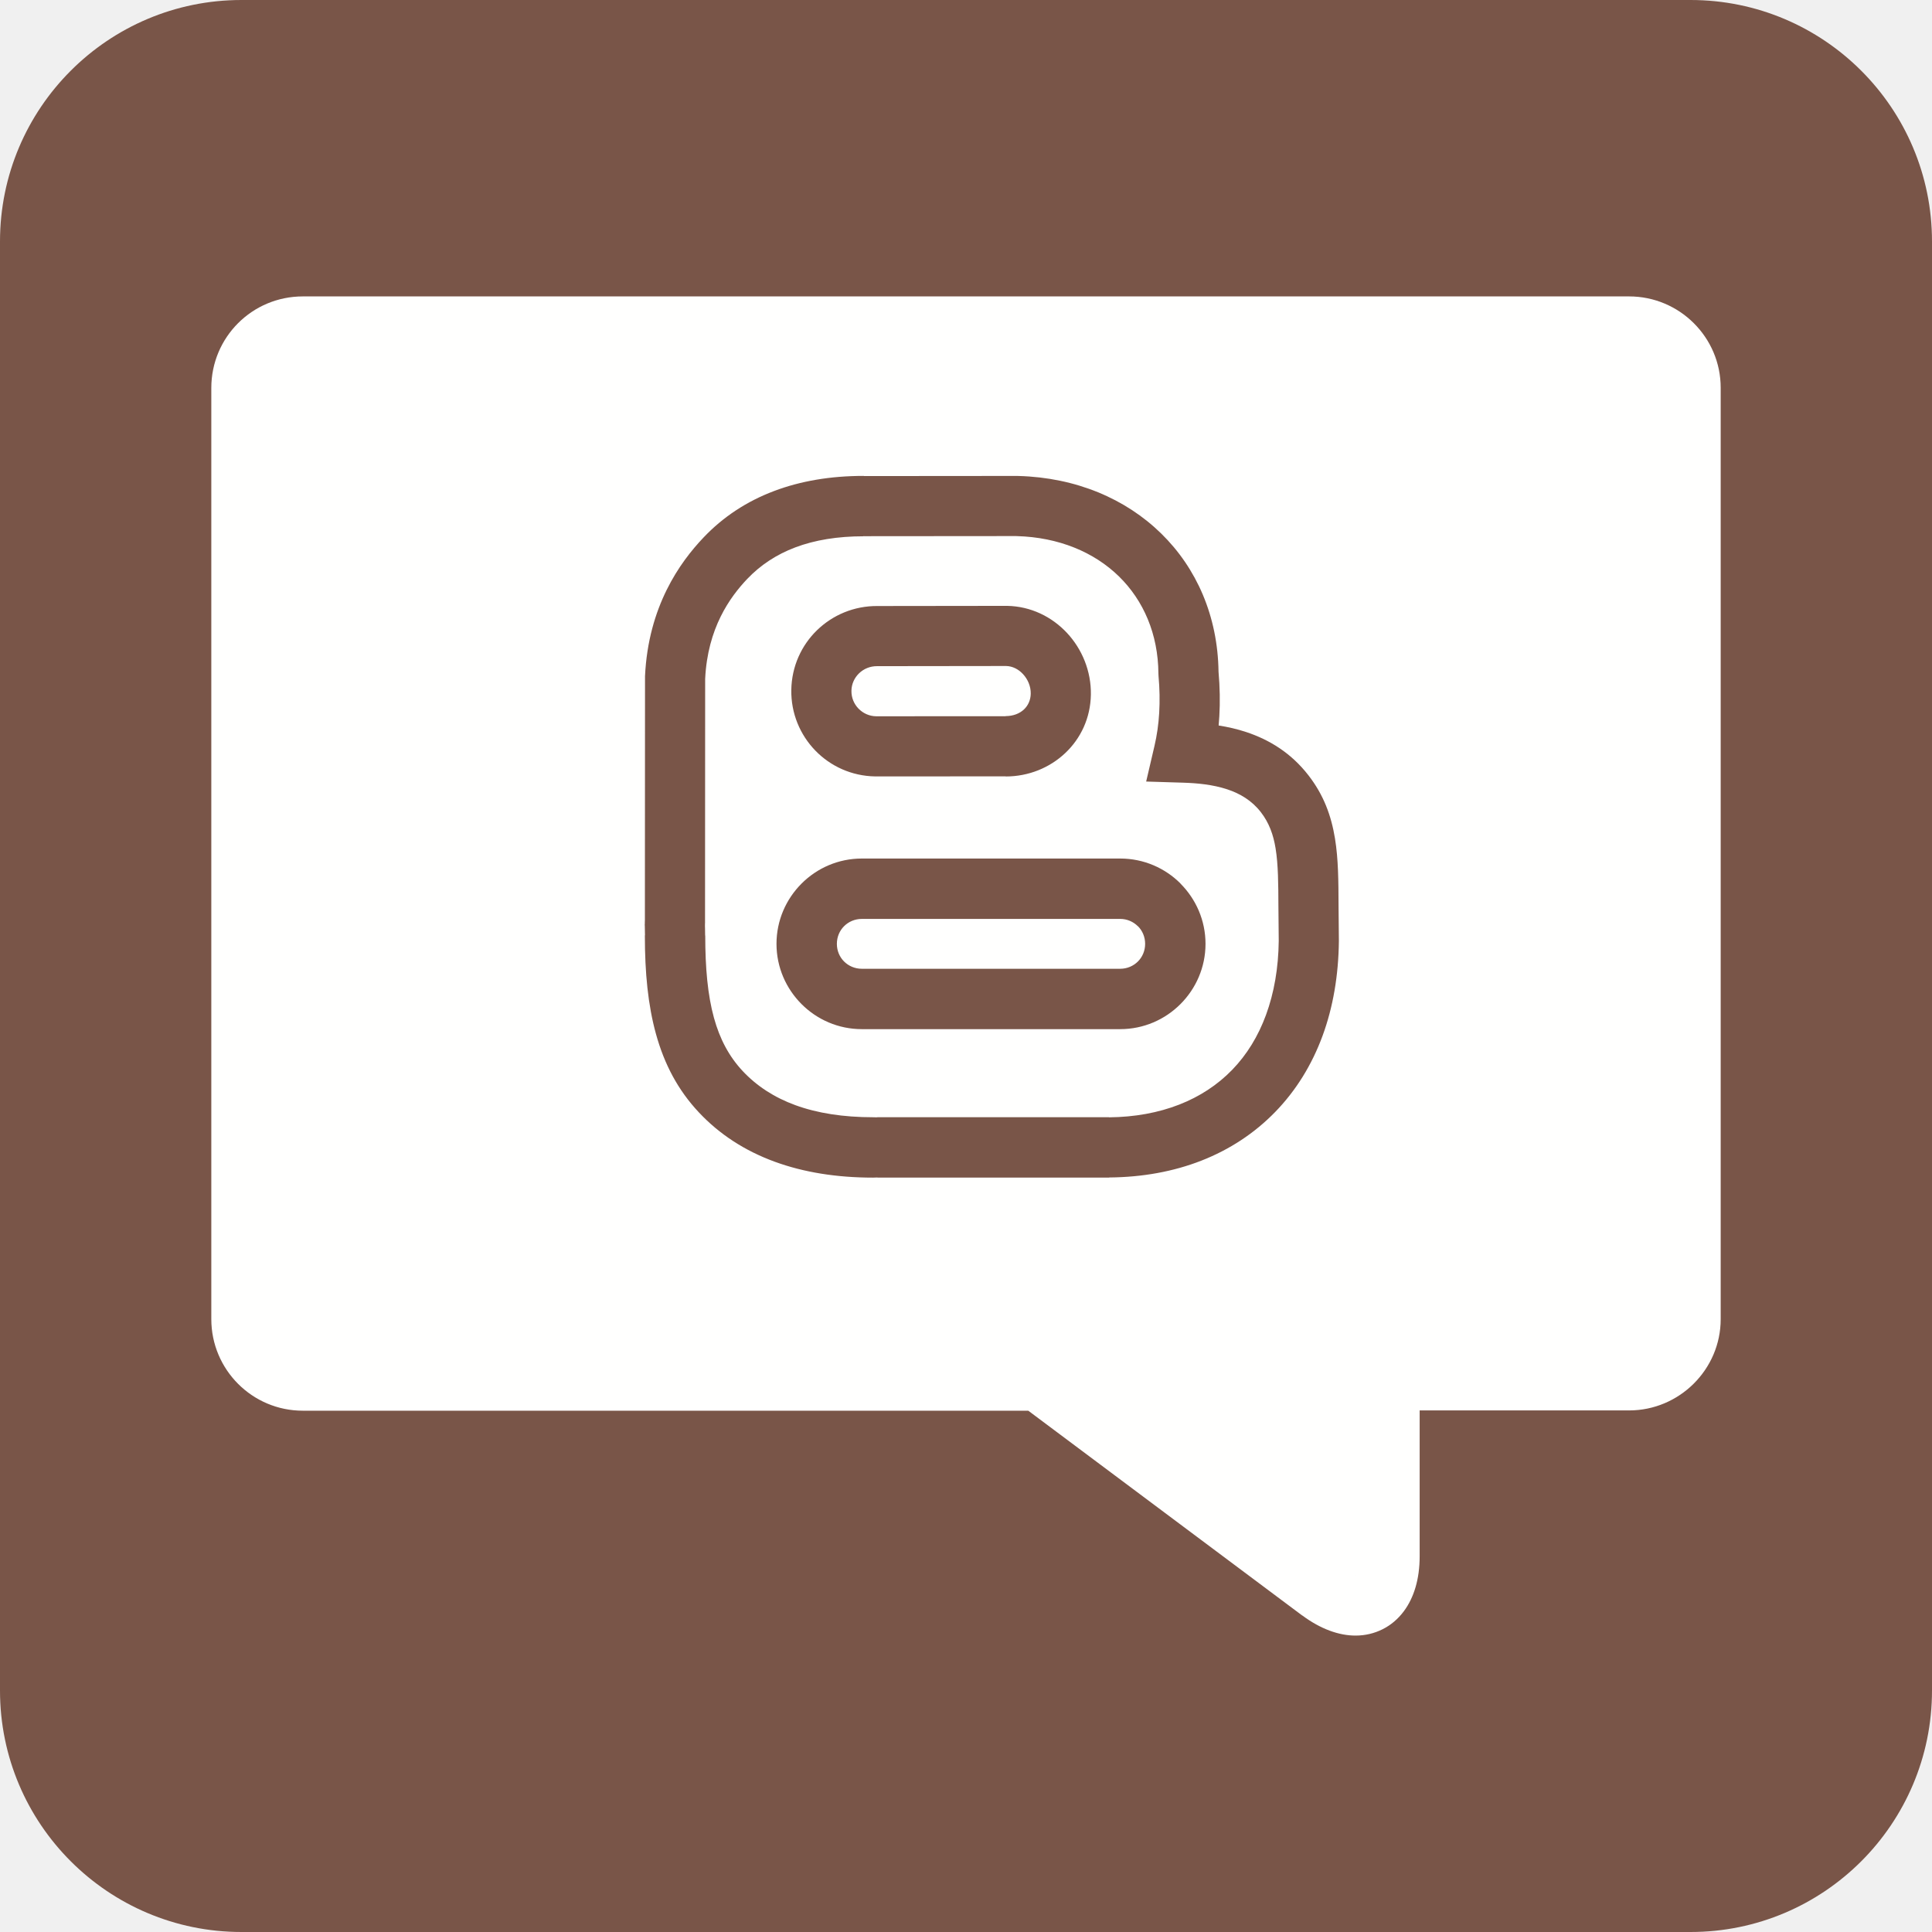
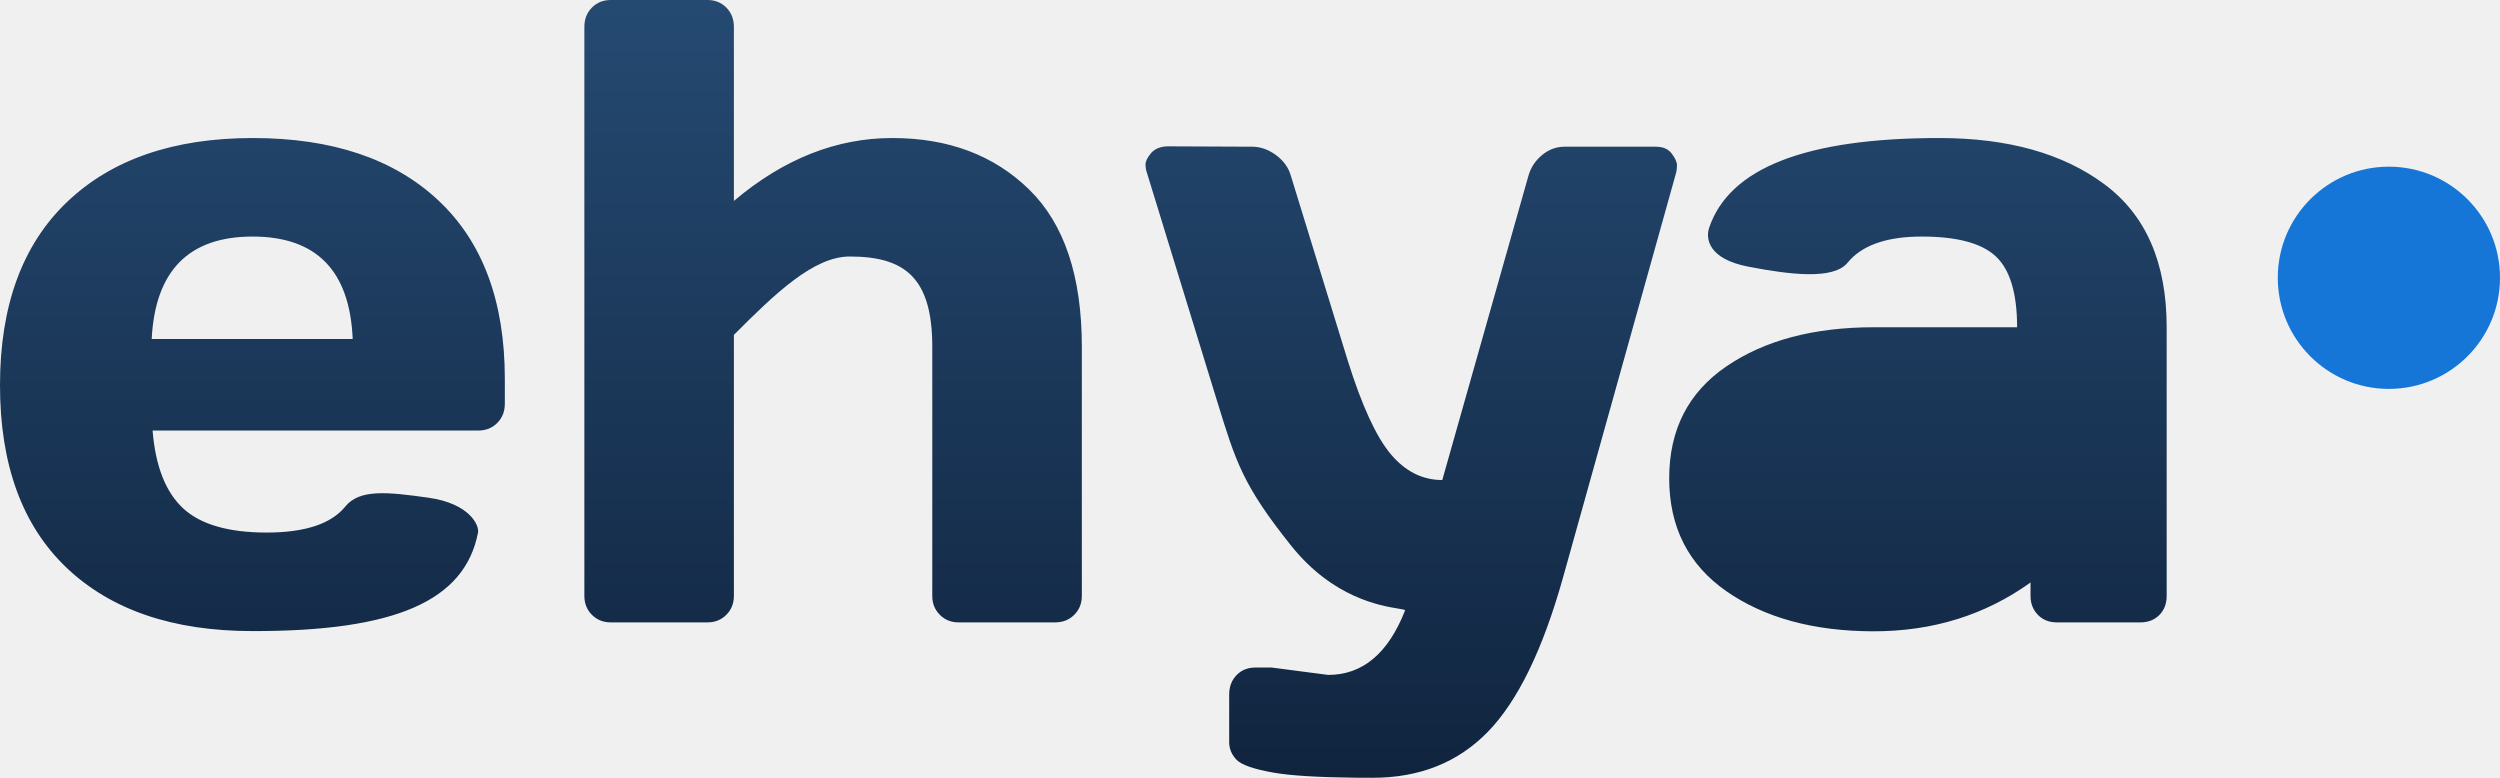
- <svg xmlns="http://www.w3.org/2000/svg" xml:space="preserve" width="2048px" height="2048px" style="shape-rendering:geometricPrecision; text-rendering:geometricPrecision; image-rendering:optimizeQuality; fill-rule:evenodd; clip-rule:evenodd" viewBox="0 0 2048 2048">
+ <svg xmlns="http://www.w3.org/2000/svg" width="90" height="28" viewBox="0 0 90 28" fill="none">
+   <g clip-path="url(#clip0_8_2153)">
+     <path fillRule="evenodd" clipRule="evenodd" d="M21.037 0.969V21.453C21.037 21.724 21.127 21.951 21.309 22.133C21.49 22.315 21.716 22.406 21.986 22.406H25.471C25.741 22.406 25.966 22.315 26.148 22.133C26.329 21.951 26.42 21.724 26.42 21.453V12.056C27.904 10.566 29.293 9.234 30.59 9.234C32.571 9.234 33.562 9.995 33.562 12.484V21.453C33.562 21.724 33.653 21.951 33.834 22.133C34.016 22.315 34.241 22.406 34.511 22.406H37.981C38.261 22.406 38.492 22.315 38.673 22.133C38.855 21.951 38.946 21.724 38.946 21.453V12.484C38.946 9.943 38.313 8.055 37.047 6.82C35.782 5.586 34.14 4.969 32.123 4.969C30.105 4.969 28.204 5.724 26.42 7.234V0.969C26.42 0.687 26.329 0.456 26.148 0.273C25.966 0.091 25.741 0 25.471 0H21.986C21.716 0 21.49 0.091 21.309 0.273C21.127 0.456 21.037 0.687 21.037 0.969ZM2.396 20.438C0.799 18.917 0 16.727 0 13.867C0 11.008 0.804 8.81 2.412 7.273C4.02 5.737 6.25 4.969 9.102 4.969C11.955 4.969 14.18 5.716 15.777 7.211C17.375 8.706 18.174 10.849 18.174 13.641V14.531C18.174 14.812 18.083 15.044 17.901 15.227C17.72 15.409 17.489 15.5 17.209 15.5H5.493C5.596 16.781 5.962 17.713 6.589 18.297C7.217 18.88 8.221 19.172 9.6 19.172C10.98 19.172 11.924 18.859 12.432 18.234C12.94 17.609 13.914 17.705 15.416 17.916C16.919 18.126 17.258 18.921 17.209 19.172C16.732 21.633 14.236 22.728 9.087 22.719C6.224 22.719 3.994 21.958 2.396 20.438ZM5.461 12.203H12.697C12.593 9.745 11.392 8.516 9.095 8.516C6.797 8.516 5.586 9.745 5.461 12.203ZM45.776 24.031L47.815 24.297C49.053 24.297 49.975 23.524 50.581 21.979C50.592 21.951 50.503 21.937 50.339 21.91C49.712 21.808 47.984 21.527 46.476 19.638C44.748 17.473 44.491 16.637 43.822 14.459L43.821 14.457C43.754 14.237 43.682 14.003 43.604 13.753L41.285 6.206C41.254 6.122 41.239 6.026 41.239 5.917C41.239 5.807 41.304 5.675 41.433 5.518C41.563 5.362 41.757 5.279 42.017 5.268L45.076 5.281C45.377 5.281 45.665 5.383 45.94 5.586C46.214 5.789 46.393 6.042 46.476 6.344L48.515 12.969C49.023 14.594 49.539 15.719 50.063 16.344C50.587 16.969 51.206 17.281 51.922 17.281L55.019 6.344C55.102 6.042 55.265 5.789 55.509 5.586C55.752 5.383 56.025 5.281 56.326 5.281H59.609C59.868 5.281 60.06 5.365 60.184 5.531C60.309 5.698 60.371 5.836 60.371 5.945C60.371 6.055 60.361 6.146 60.34 6.219L56.263 20.812C55.537 23.396 54.637 25.24 53.564 26.344C52.49 27.448 51.108 28 49.417 28L48.767 27.997C47.416 27.982 46.438 27.921 45.831 27.812C45.13 27.688 44.692 27.534 44.516 27.352C44.34 27.169 44.251 26.958 44.251 26.719V25C44.251 24.719 44.34 24.487 44.516 24.305C44.692 24.122 44.92 24.031 45.2 24.031H45.776ZM62.145 21.281C60.776 20.323 60.091 18.969 60.091 17.219C60.091 15.469 60.778 14.125 62.153 13.188C63.527 12.25 65.298 11.781 67.466 11.781H72.616C72.616 10.562 72.362 9.714 71.854 9.234C71.346 8.755 70.456 8.516 69.186 8.516C67.999 8.516 67.143 8.79 66.617 9.339L66.509 9.461C65.996 10.091 64.379 9.877 62.937 9.599C61.493 9.321 61.4 8.585 61.529 8.202C62.253 6.046 65.016 4.969 69.816 4.969C72.284 4.969 74.266 5.523 75.759 6.633C77.253 7.742 78 9.458 78 11.781V21.453C78 21.734 77.912 21.963 77.736 22.141C77.559 22.318 77.331 22.406 77.051 22.406H74.048C73.768 22.406 73.54 22.315 73.363 22.133C73.187 21.951 73.099 21.724 73.099 21.453V20.969C71.46 22.146 69.569 22.732 67.427 22.727C65.285 22.721 63.524 22.24 62.145 21.281ZM67.84 15.328H72.616V17.766C71.133 18.703 69.593 19.172 67.995 19.172C67.197 19.172 66.579 18.99 66.144 18.625C65.708 18.26 65.49 17.797 65.49 17.234C65.49 16.672 65.7 16.213 66.12 15.859C66.54 15.505 67.114 15.328 67.84 15.328Z" fill="url(#paint0_linear_8_2153)" />
+     <circle cx="86" cy="10" r="4" fill="#1576D8" />
+   </g>
  <defs>
-     <style type="text/css">
-    
-     .fil2 {fill:none}
-     .fil0 {fill:#795548}
-     .fil1 {fill:#FFFFFE}
-     .fil3 {fill:#212121;fill-rule:nonzero}
-    
-   </style>
+     <linearGradient id="paint0_linear_8_2153" x1="0" y1="0" x2="0" y2="28" gradientUnits="userSpaceOnUse">
+       <stop stop-color="#254A72" />
+       <stop offset="1" stop-color="#10243E" />
+     </linearGradient>
+     <clipPath id="clip0_8_2153">
+       <rect width="90" height="28" fill="white" />
+     </clipPath>
  </defs>
-   <g id="Layer_x0020_1">
-     <rect class="fil0" width="2048" height="2048" rx="256.001" ry="256.001" />
-     <path class="fil1" d="M321.029 314.208l1405.88 0c26.741,0 50.961,10.821 68.546,28.328 17.652,17.574 28.545,41.785 28.545,68.475l0 987.359c0,26.654 -10.954,50.821 -28.587,68.359 -17.629,17.536 -41.897,28.383 -68.504,28.383l-222.011 0 0 154.728c0,24.089 -6.091,43.763 -16.689,58.037 -6.174,8.313 -13.742,14.726 -22.482,19.123 -8.909,4.482 -18.588,6.783 -28.804,6.783 -17.603,0 -37.022,-6.896 -56.557,-21.404l-0.125 0 -290.233 -216.978 -768.981 0c-26.838,0 -51.056,-10.878 -68.589,-28.409 -17.588,-17.59 -28.441,-41.889 -28.441,-68.622l0 -987.131c0,-26.856 10.822,-51.106 28.372,-68.657 17.551,-17.55 41.802,-28.372 68.657,-28.372zm592.543 712.725l273.871 0c7.384,0 14.042,-2.959 18.826,-7.74 4.707,-4.703 7.622,-11.301 7.622,-18.672 0,-7.39 -2.91,-13.997 -7.615,-18.7l-0.125 0c-4.781,-4.78 -11.395,-7.737 -18.707,-7.737l-273.871 0c-7.396,0 -14.055,2.957 -18.839,7.739 -4.706,4.704 -7.617,11.309 -7.617,18.699 0,7.376 2.913,13.976 7.62,18.679 4.78,4.776 11.438,7.733 18.835,7.733zm273.871 64.002l-273.871 0c-24.888,0 -47.462,-10.121 -63.835,-26.484 -16.448,-16.436 -26.622,-39.046 -26.622,-63.93 0,-24.894 10.173,-47.51 26.619,-63.95 16.374,-16.369 38.948,-26.49 63.839,-26.49l273.871 0c24.976,0 47.589,10.122 63.958,26.489l-0.063 0.063c16.408,16.436 26.554,39.027 26.554,63.888 0,24.882 -10.179,47.489 -26.623,63.922 -16.377,16.366 -38.954,26.491 -63.826,26.491zm-120.927 -384.94l-136.475 0.167 -0.25 0c-7.469,-0.069 -14.246,2.828 -19.159,7.587 -4.884,4.734 -7.957,11.241 -8.066,18.431l0 0.124c-0.117,7.299 2.741,13.962 7.453,18.827 4.769,4.924 11.363,8.03 18.645,8.15l137.414 -0.061 0 -0.125c7.853,0 14.713,-2.649 19.417,-7.1 4.307,-4.076 7.017,-9.881 7.129,-16.675 0.124,-7.765 -3.05,-15.234 -8.261,-20.825 -4.741,-5.087 -11.062,-8.382 -17.848,-8.499zm-136.297 -63.585l136.771 -0.167 0.5 0c25.148,0.403 47.594,11.551 63.625,28.75 15.954,17.119 25.658,40.513 25.261,65.325 -0.409,24.807 -10.714,46.393 -27.13,61.925 -16.471,15.581 -38.841,24.852 -63.168,24.852l0 -0.125 -137.903 0.061 -0.5 0c-24.965,-0.4 -47.372,-10.845 -63.407,-27.402 -16.095,-16.618 -25.852,-39.376 -25.453,-64.325l0.002 0c0.411,-24.99 10.809,-47.309 27.315,-63.307 16.552,-16.038 39.217,-25.795 64.087,-25.587zm484.947 246.588c3.542,21.698 3.645,44.763 3.756,71.53l0 0.125c0.034,10.085 0.343,36.236 0.343,36.311l0 0.626c-0.381,36.585 -6.243,70.3 -17.265,100.311 -11.356,30.922 -28.181,58.118 -50.148,80.732 -22.03,22.669 -48.484,40.036 -78.513,51.763 -29.316,11.448 -62.098,17.483 -97.519,17.774l-0.25 0.125 -245.423 0 0 -0.111c-6.304,0.144 -3.703,0.145 -4.602,0.145 -38.782,0 -73.591,-5.633 -104.2,-16.815 -31.769,-11.609 -58.665,-29.066 -80.45,-52.284 -22.121,-23.537 -36.65,-50.954 -45.575,-83.288 -8.441,-30.576 -11.738,-64.913 -11.738,-104.212l0.125 -0.5c0.018,-1.115 -0.04,-2.949 -0.097,-4.759 -0.048,-1.545 -0.098,-3.099 -0.104,-5.722l-0.125 0 0 -0.228 0 -0.228 0.125 -0.125c0.007,-1.195 0.018,-2.043 0.03,-2.477l0.004 0 0.072 -2.727 0.001 0 0.13 -256.683 0 -1.5c1.741,-37.024 10.975,-67.159 22.916,-91.376 11.963,-24.263 26.558,-42.402 39.069,-55.583 20.765,-21.876 45.768,-38.342 74.798,-49.31 28.206,-10.658 59.867,-16.026 94.775,-16.026l0.625 0.125 1.71 0.034 159.662 -0.131 0.625 0 1.517 0.035 0.25 0c60.869,1.689 113.545,24.09 151.286,61.058 37.501,36.732 59.908,87.523 60.716,146.432 1.447,16.493 1.72,32.241 0.853,47.167 -0.193,3.317 -0.438,6.598 -0.733,9.843 9.679,1.524 19.5,3.733 29.198,6.945 24.21,8.015 47.445,21.912 66.031,45.913 16.095,20.794 24.13,42.598 28.128,67.089zm-59.995 71.78c-0.098,-23.79 -0.189,-44.285 -3.005,-61.531 -2.36,-14.454 -6.849,-26.998 -15.627,-38.339 -9.58,-12.371 -22.169,-19.739 -35.532,-24.162 -15.442,-5.113 -32.011,-6.614 -46.928,-7.074l-39.094 -1.206 8.844 -37.919c2.595,-11.13 4.263,-22.767 4.963,-34.841 0.735,-12.654 0.51,-25.709 -0.706,-39.091l-0.125 -2.75c-0.298,-41.649 -15.742,-77.296 -41.736,-102.757 -26.419,-25.878 -64.093,-41.582 -108.287,-42.808l0 -0.006 -1.245 -0.03 -159.658 0.131 -0.625 0 -1.11 -0.022 0 0.113c-27.41,0 -51.553,3.945 -72.275,11.774 -19.903,7.519 -36.967,18.726 -51.048,33.561 -9.04,9.524 -19.557,22.57 -28.068,39.831 -8.532,17.305 -15.143,39.052 -16.415,66.126l-0.001 0 -0.13 257.059 0 1.876c-0.071,1.169 -0.057,-0.137 -0.076,0.601l0 0.125 -0.026 0.852 0.122 0 0 0.228 0 0.228 -0.125 0c0,0.504 0.052,2.099 0.104,3.722 0.069,2.191 0.138,4.398 0.104,7.259l0.118 0c0,34.241 2.594,63.151 9.236,87.212 6.157,22.306 15.914,40.938 30.575,56.538 14.926,15.907 33.549,27.94 55.701,36.034 23.324,8.522 50.867,12.814 82.449,12.814 3.98,0 -0.071,0.181 3.977,0.091l0.625 -0.125 245.423 0 0 0.123c27.246,-0.25 52.293,-4.841 74.518,-13.52 21.595,-8.433 40.469,-20.77 56.013,-36.763 15.552,-16.01 27.599,-35.63 35.9,-58.232 8.595,-23.405 13.184,-49.794 13.511,-78.52 -0.034,-3.066 -0.304,-26.605 -0.339,-36.604z" />
-     <rect class="fil2" x="255.999" y="255.999" width="1536" height="1536" />
-     <path class="fil3" d="M1436.92 1669.99c-0.033,0.037 -0.048,0.056 0,0.035l0 -0.035z" />
-     <path class="fil3" d="M1436.92 1669.99l0 0.035 0.053 -0.025c0.072,-0.035 0.007,-0.02 -0.027,-0.038l-0.026 0.027z" />
-   </g>
</svg>
